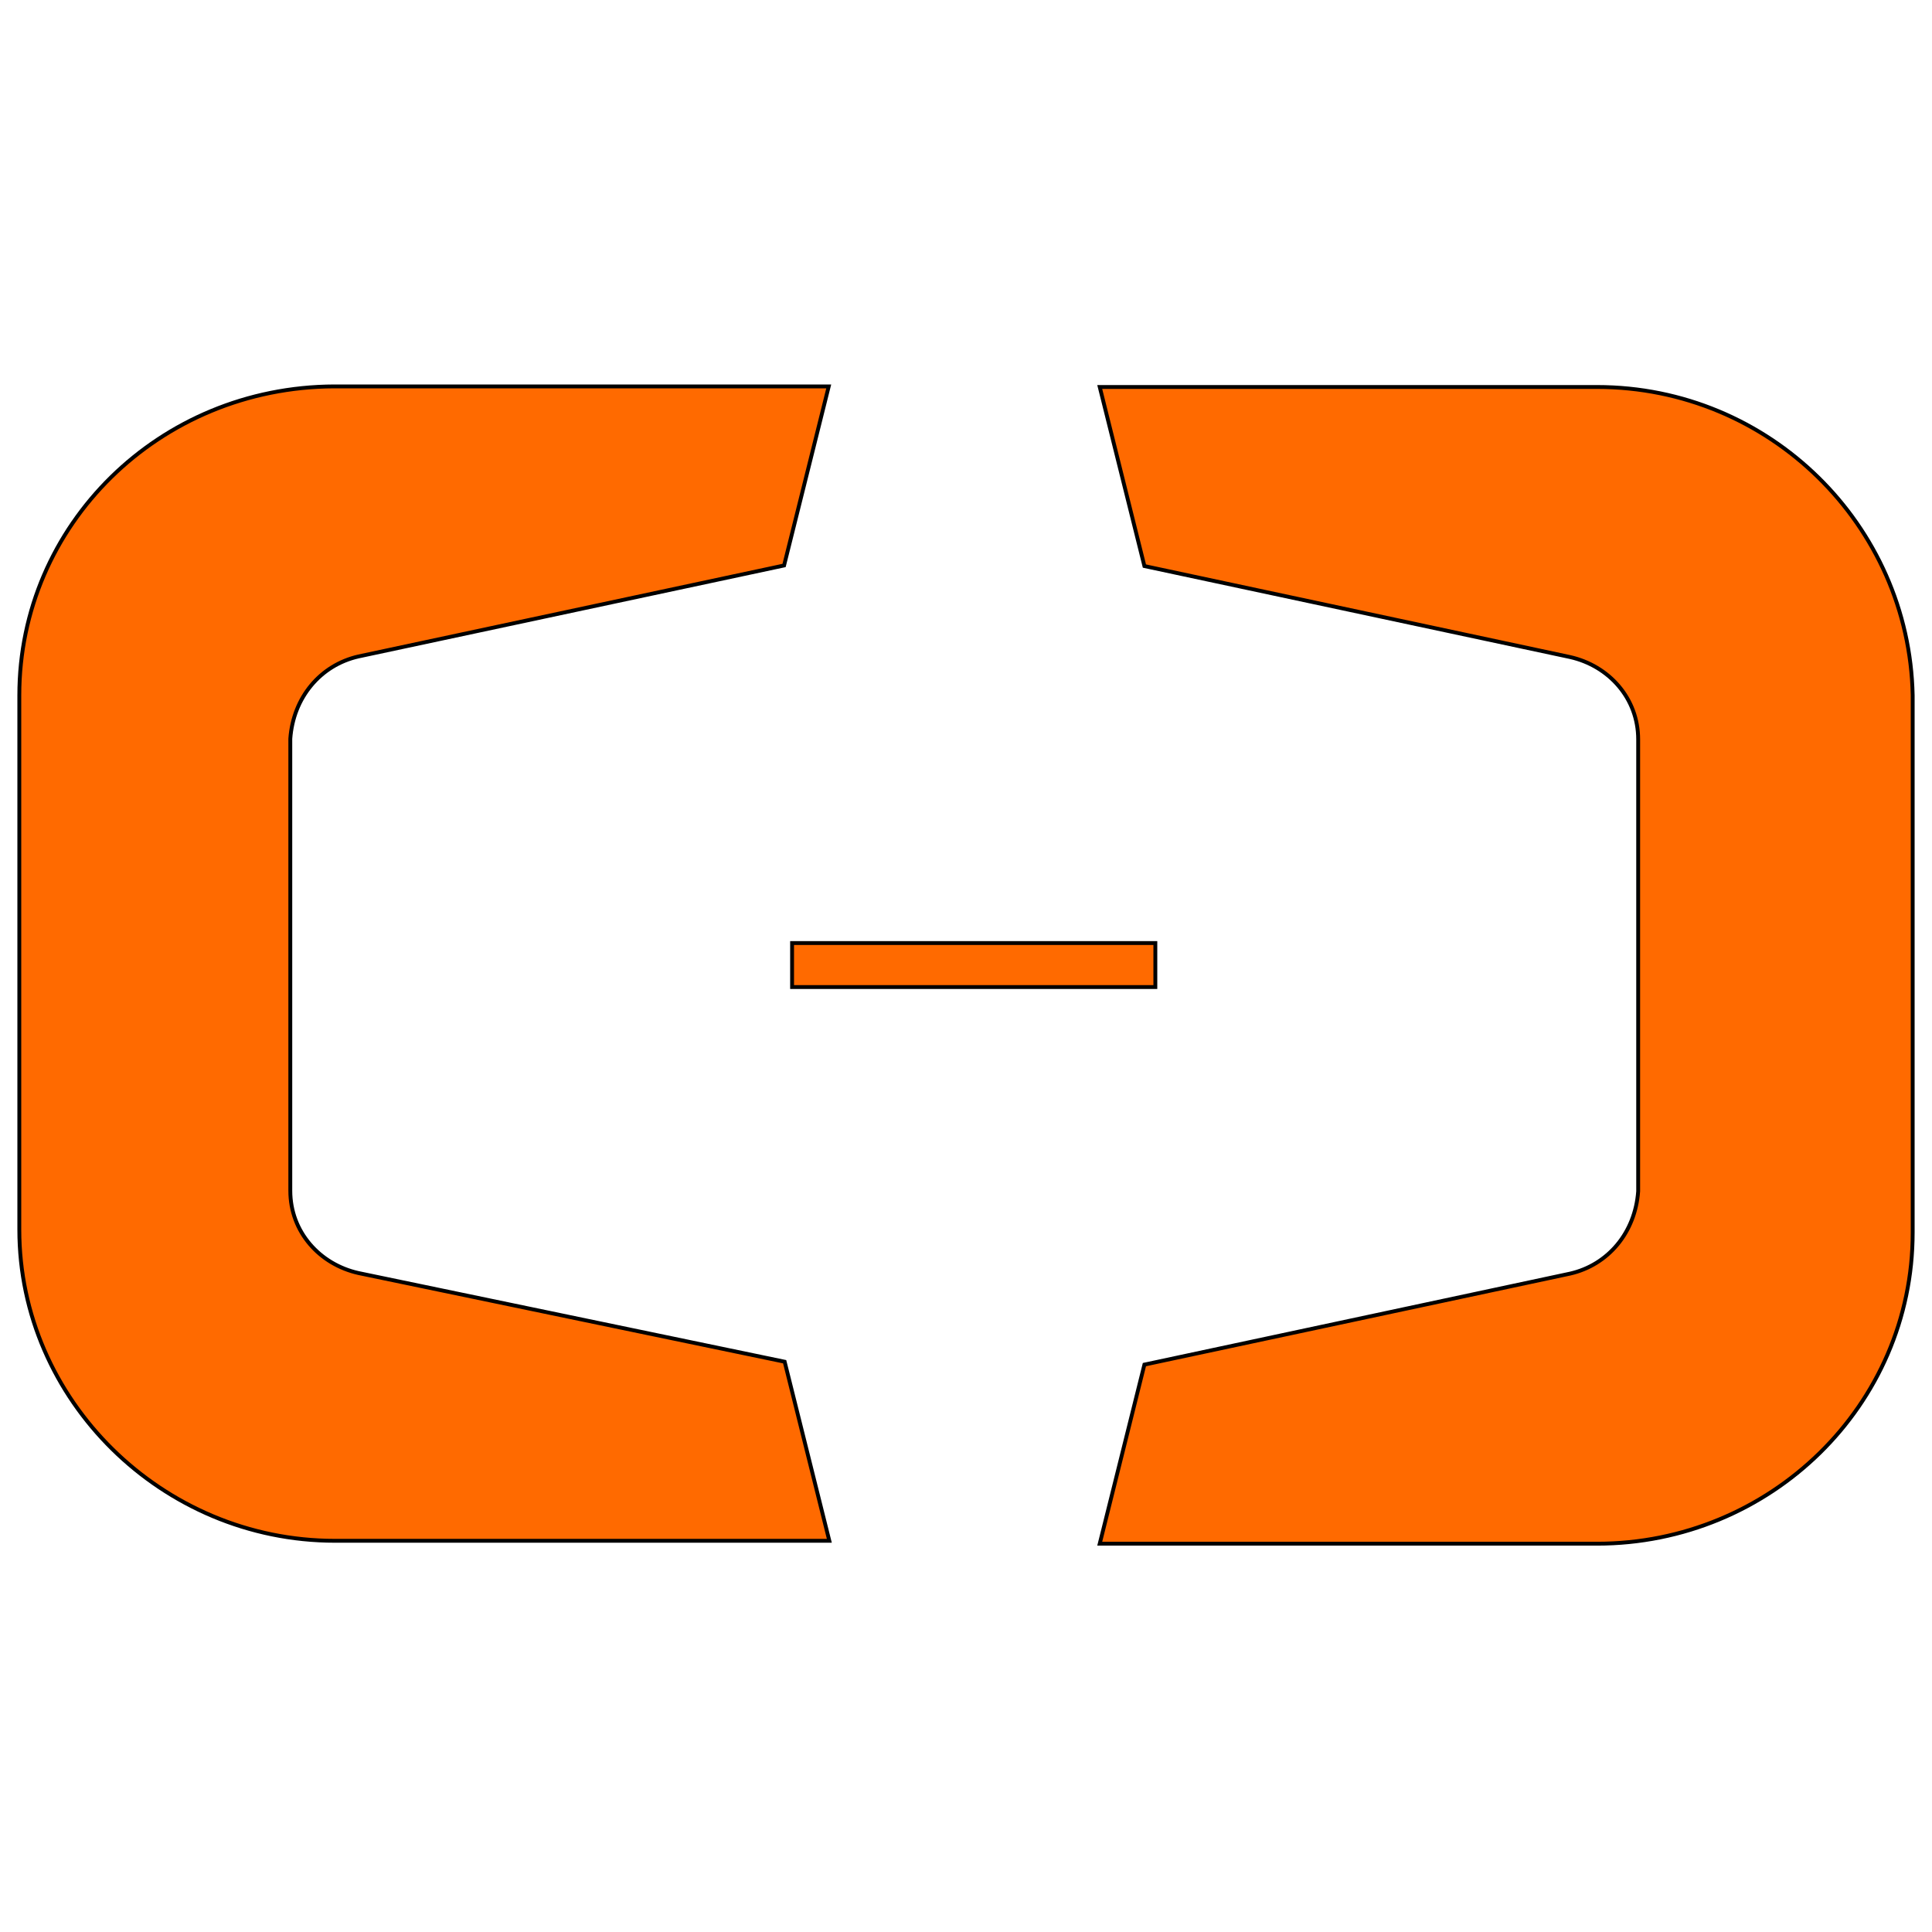
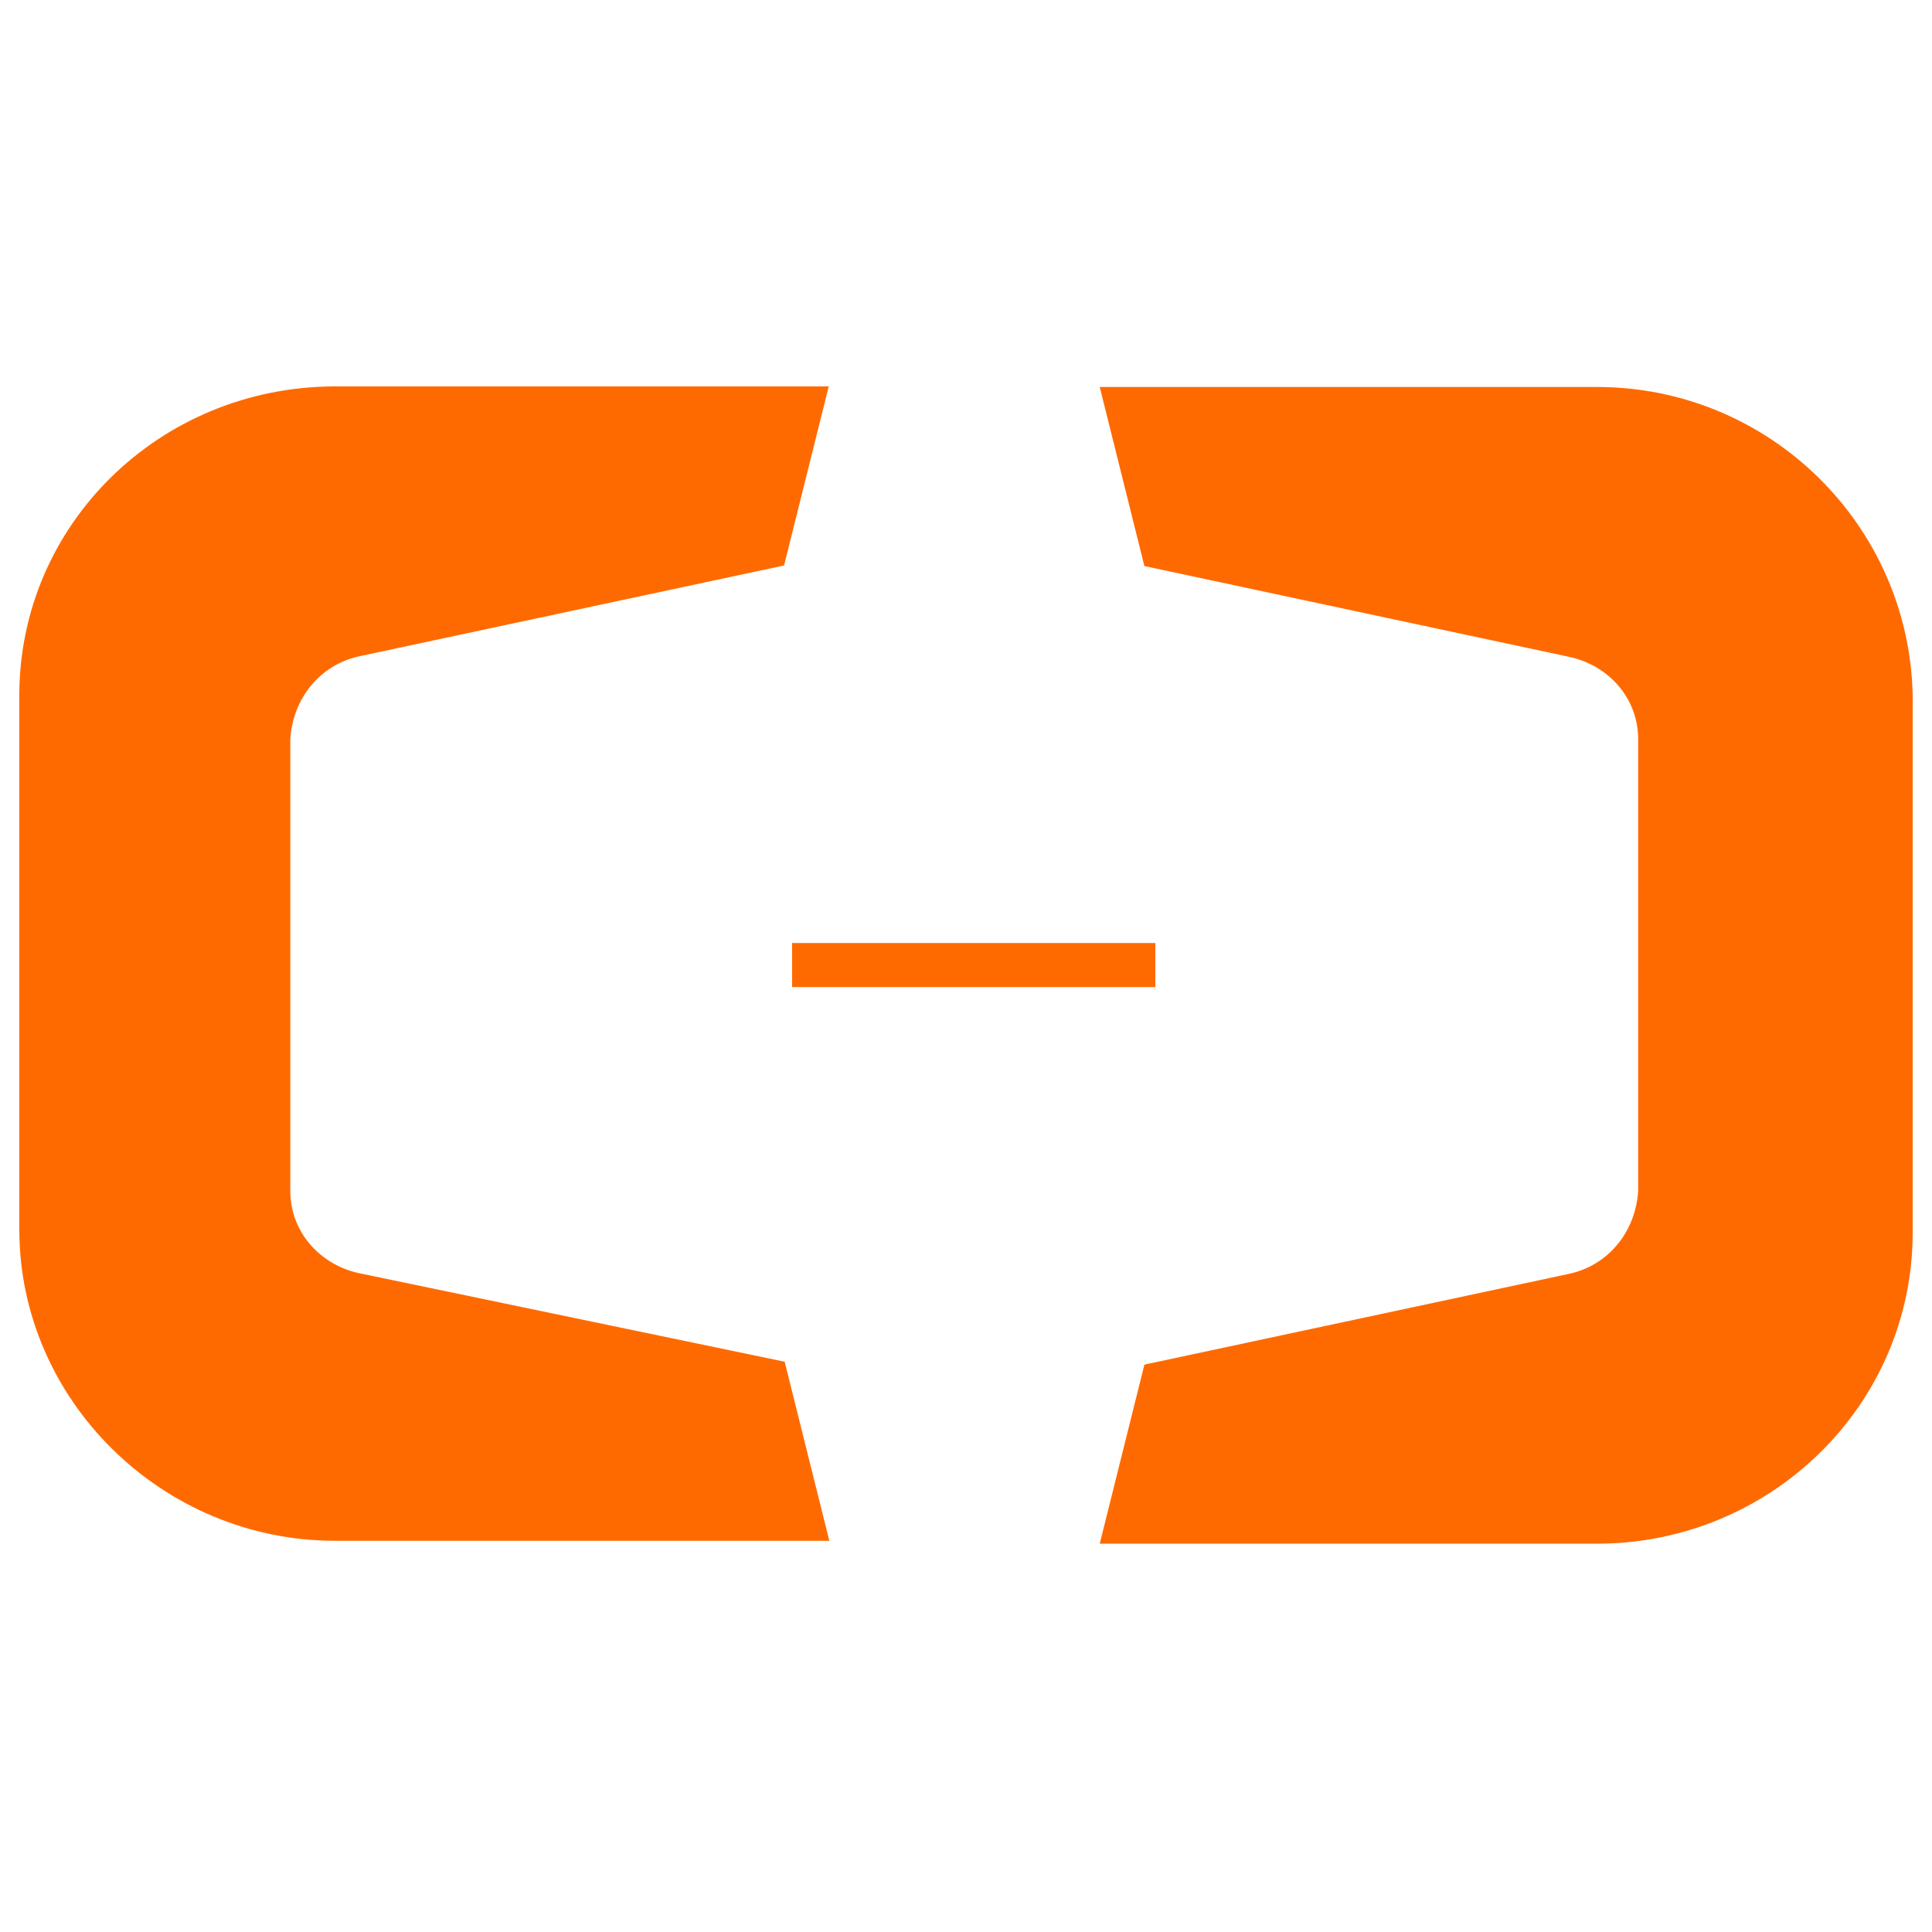
<svg xmlns="http://www.w3.org/2000/svg" width="500" height="500" viewBox="0 0 500 500">
-   <path fill="#FF6A00" stroke="#000" d="M408.308,0.15 C452.881,0.15 489.087,35.845 490,79.938 L490,218.968 C490,263.811 453.033,299.506 408.308,299.506 L279.609,299.506 L291.17,253.162 L401.31,229.616 C411.198,227.366 418.196,218.968 418.957,208.319 L418.957,91.336 C418.957,80.688 411.351,72.289 401.31,70.04 L291.17,46.493 L279.609,0.15 Z M209.478,0 L197.917,46.343 L87.777,69.89 C77.889,72.139 70.891,80.538 70.13,91.186 L70.13,208.169 C70.13,218.818 77.737,227.216 87.777,229.466 L198.069,252.413 L209.631,298.756 L81.692,298.756 C36.967,298.756 0,262.311 0,218.218 L0,79.938 C0,35.845 36.206,0.15 81.54,0 L209.478,0 Z M294.004,144.054 L294.004,155.452 L199.99,155.452 L199.99,144.054 L294.004,144.054 Z" transform="translate(5 100)" />
+   <path fill="#FF6A00" d="M408.308,0.15 C452.881,0.15 489.087,35.845 490,79.938 L490,218.968 C490,263.811 453.033,299.506 408.308,299.506 L279.609,299.506 L291.17,253.162 L401.31,229.616 C411.198,227.366 418.196,218.968 418.957,208.319 L418.957,91.336 C418.957,80.688 411.351,72.289 401.31,70.04 L291.17,46.493 L279.609,0.15 Z M209.478,0 L197.917,46.343 L87.777,69.89 C77.889,72.139 70.891,80.538 70.13,91.186 L70.13,208.169 C70.13,218.818 77.737,227.216 87.777,229.466 L198.069,252.413 L209.631,298.756 L81.692,298.756 C36.967,298.756 0,262.311 0,218.218 L0,79.938 C0,35.845 36.206,0.15 81.54,0 L209.478,0 Z M294.004,144.054 L294.004,155.452 L199.99,155.452 L199.99,144.054 L294.004,144.054 Z" transform="translate(5 100)" />
</svg>
